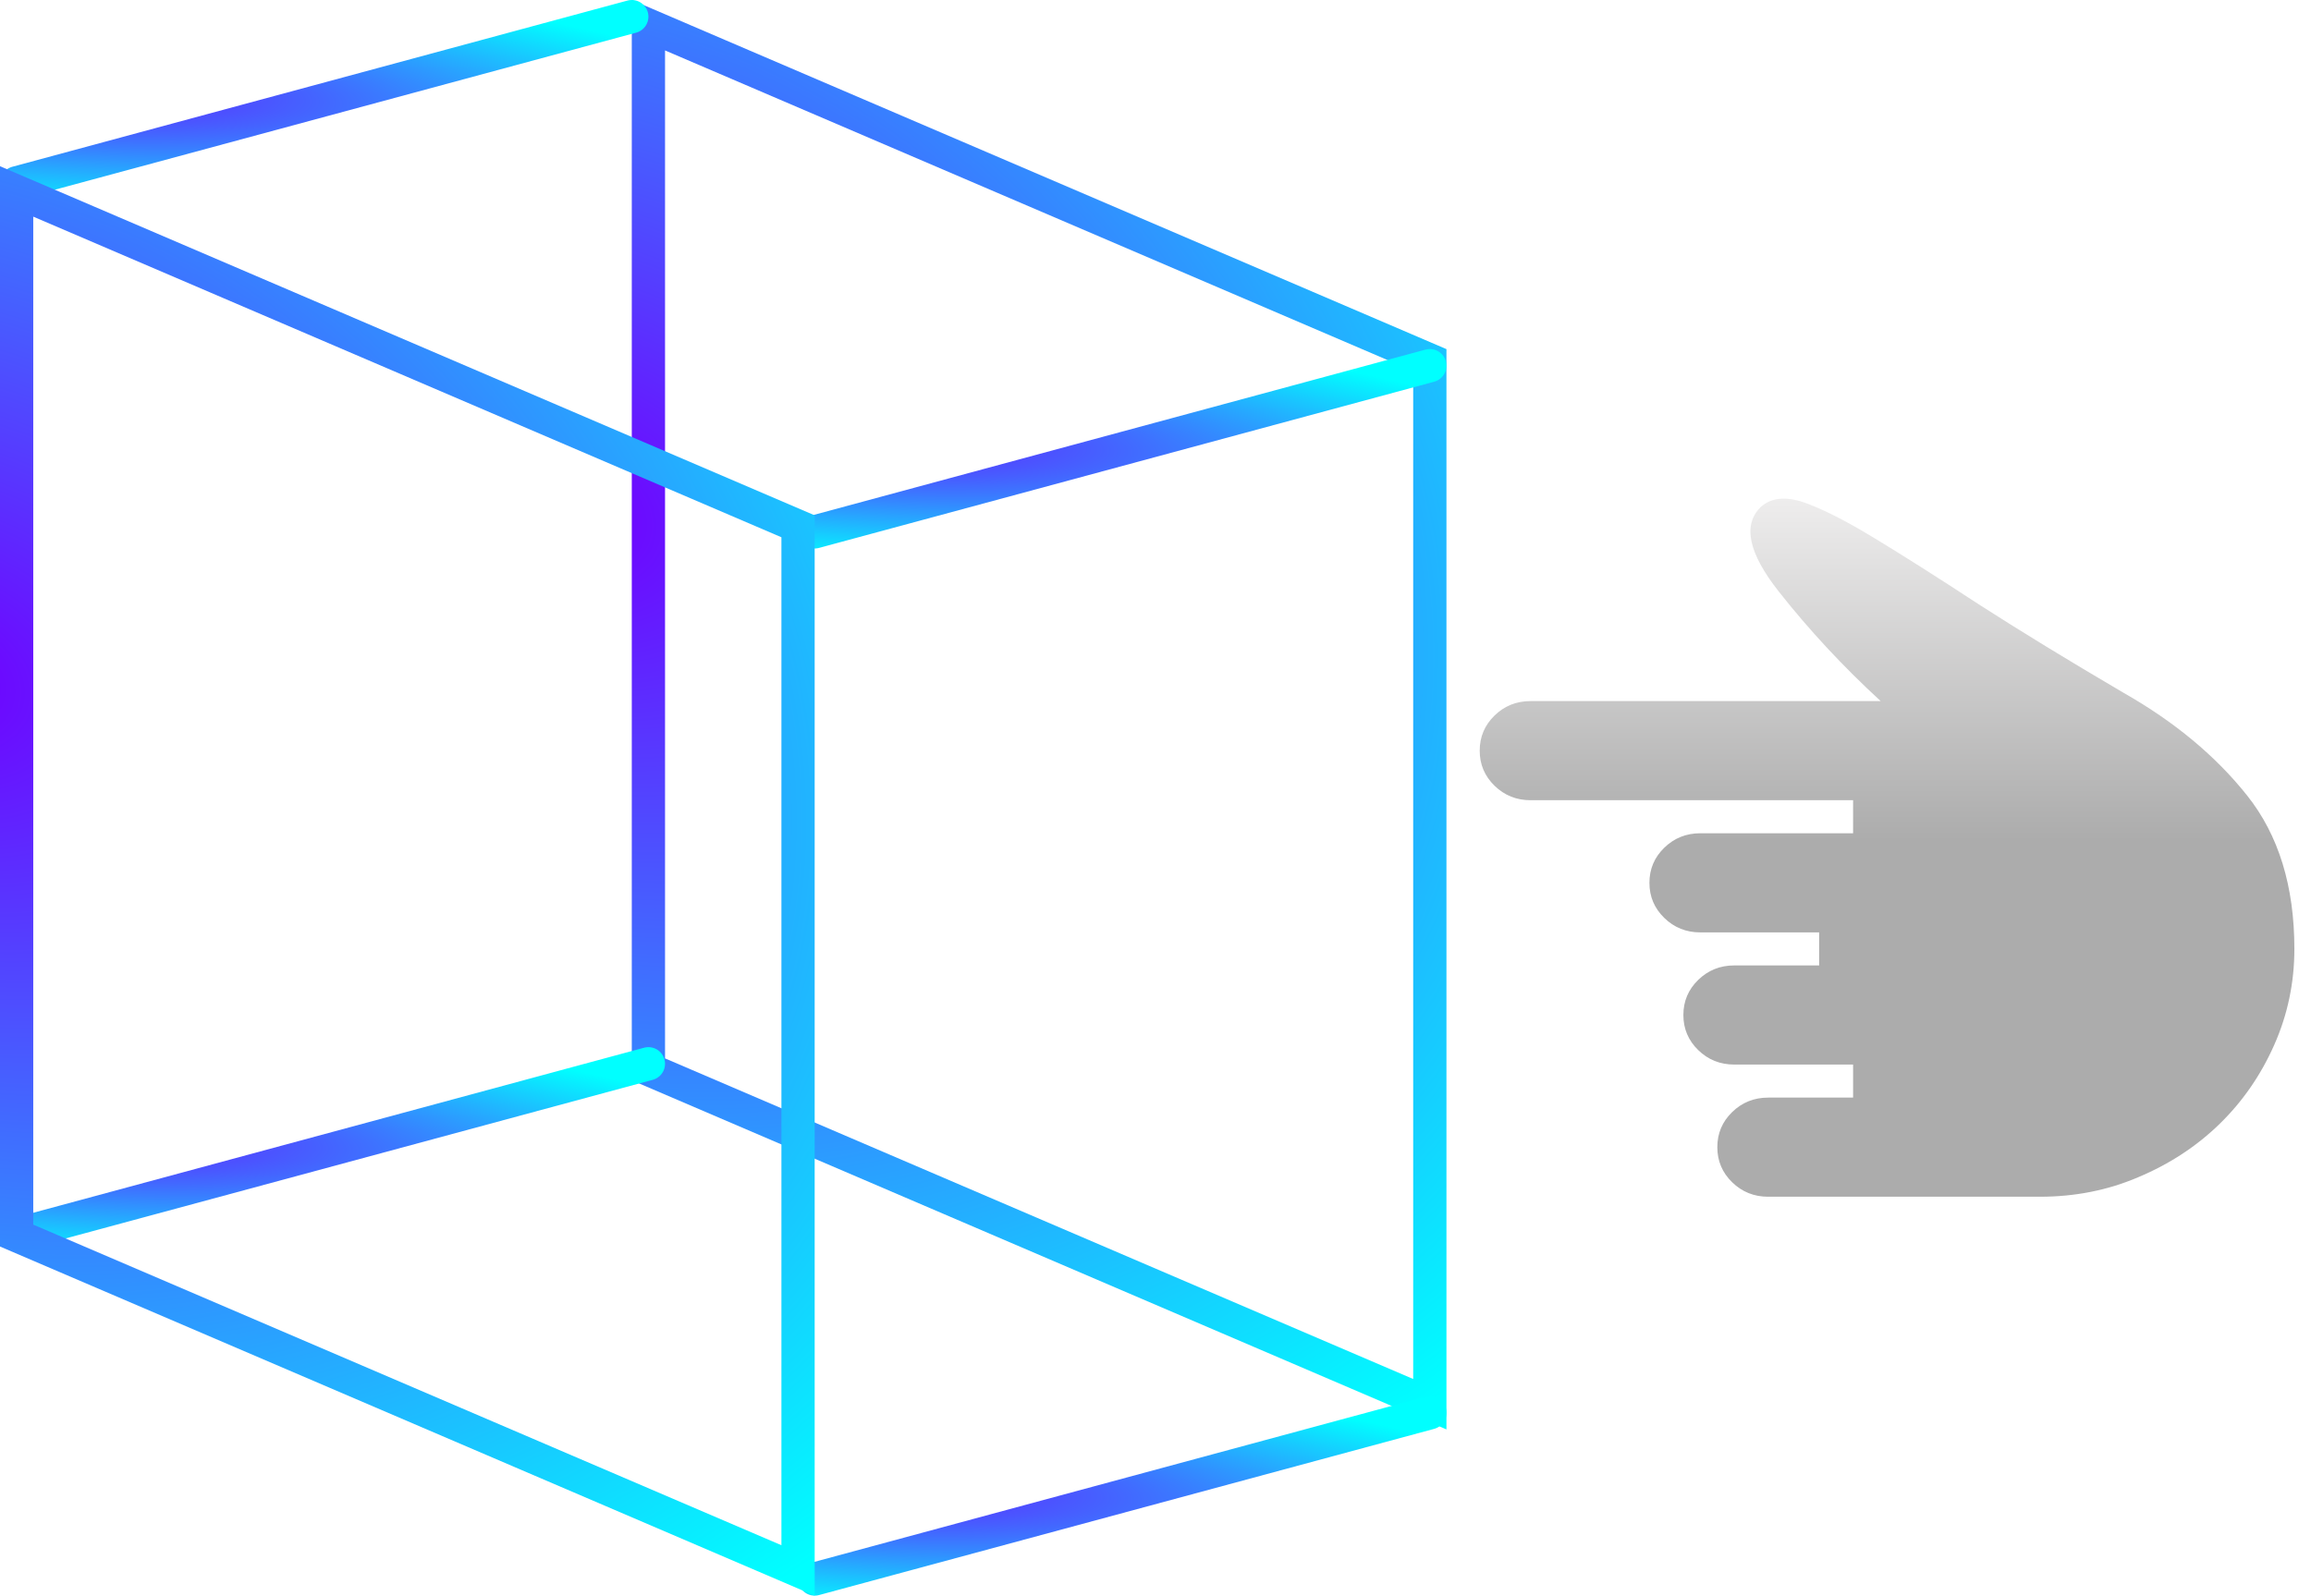
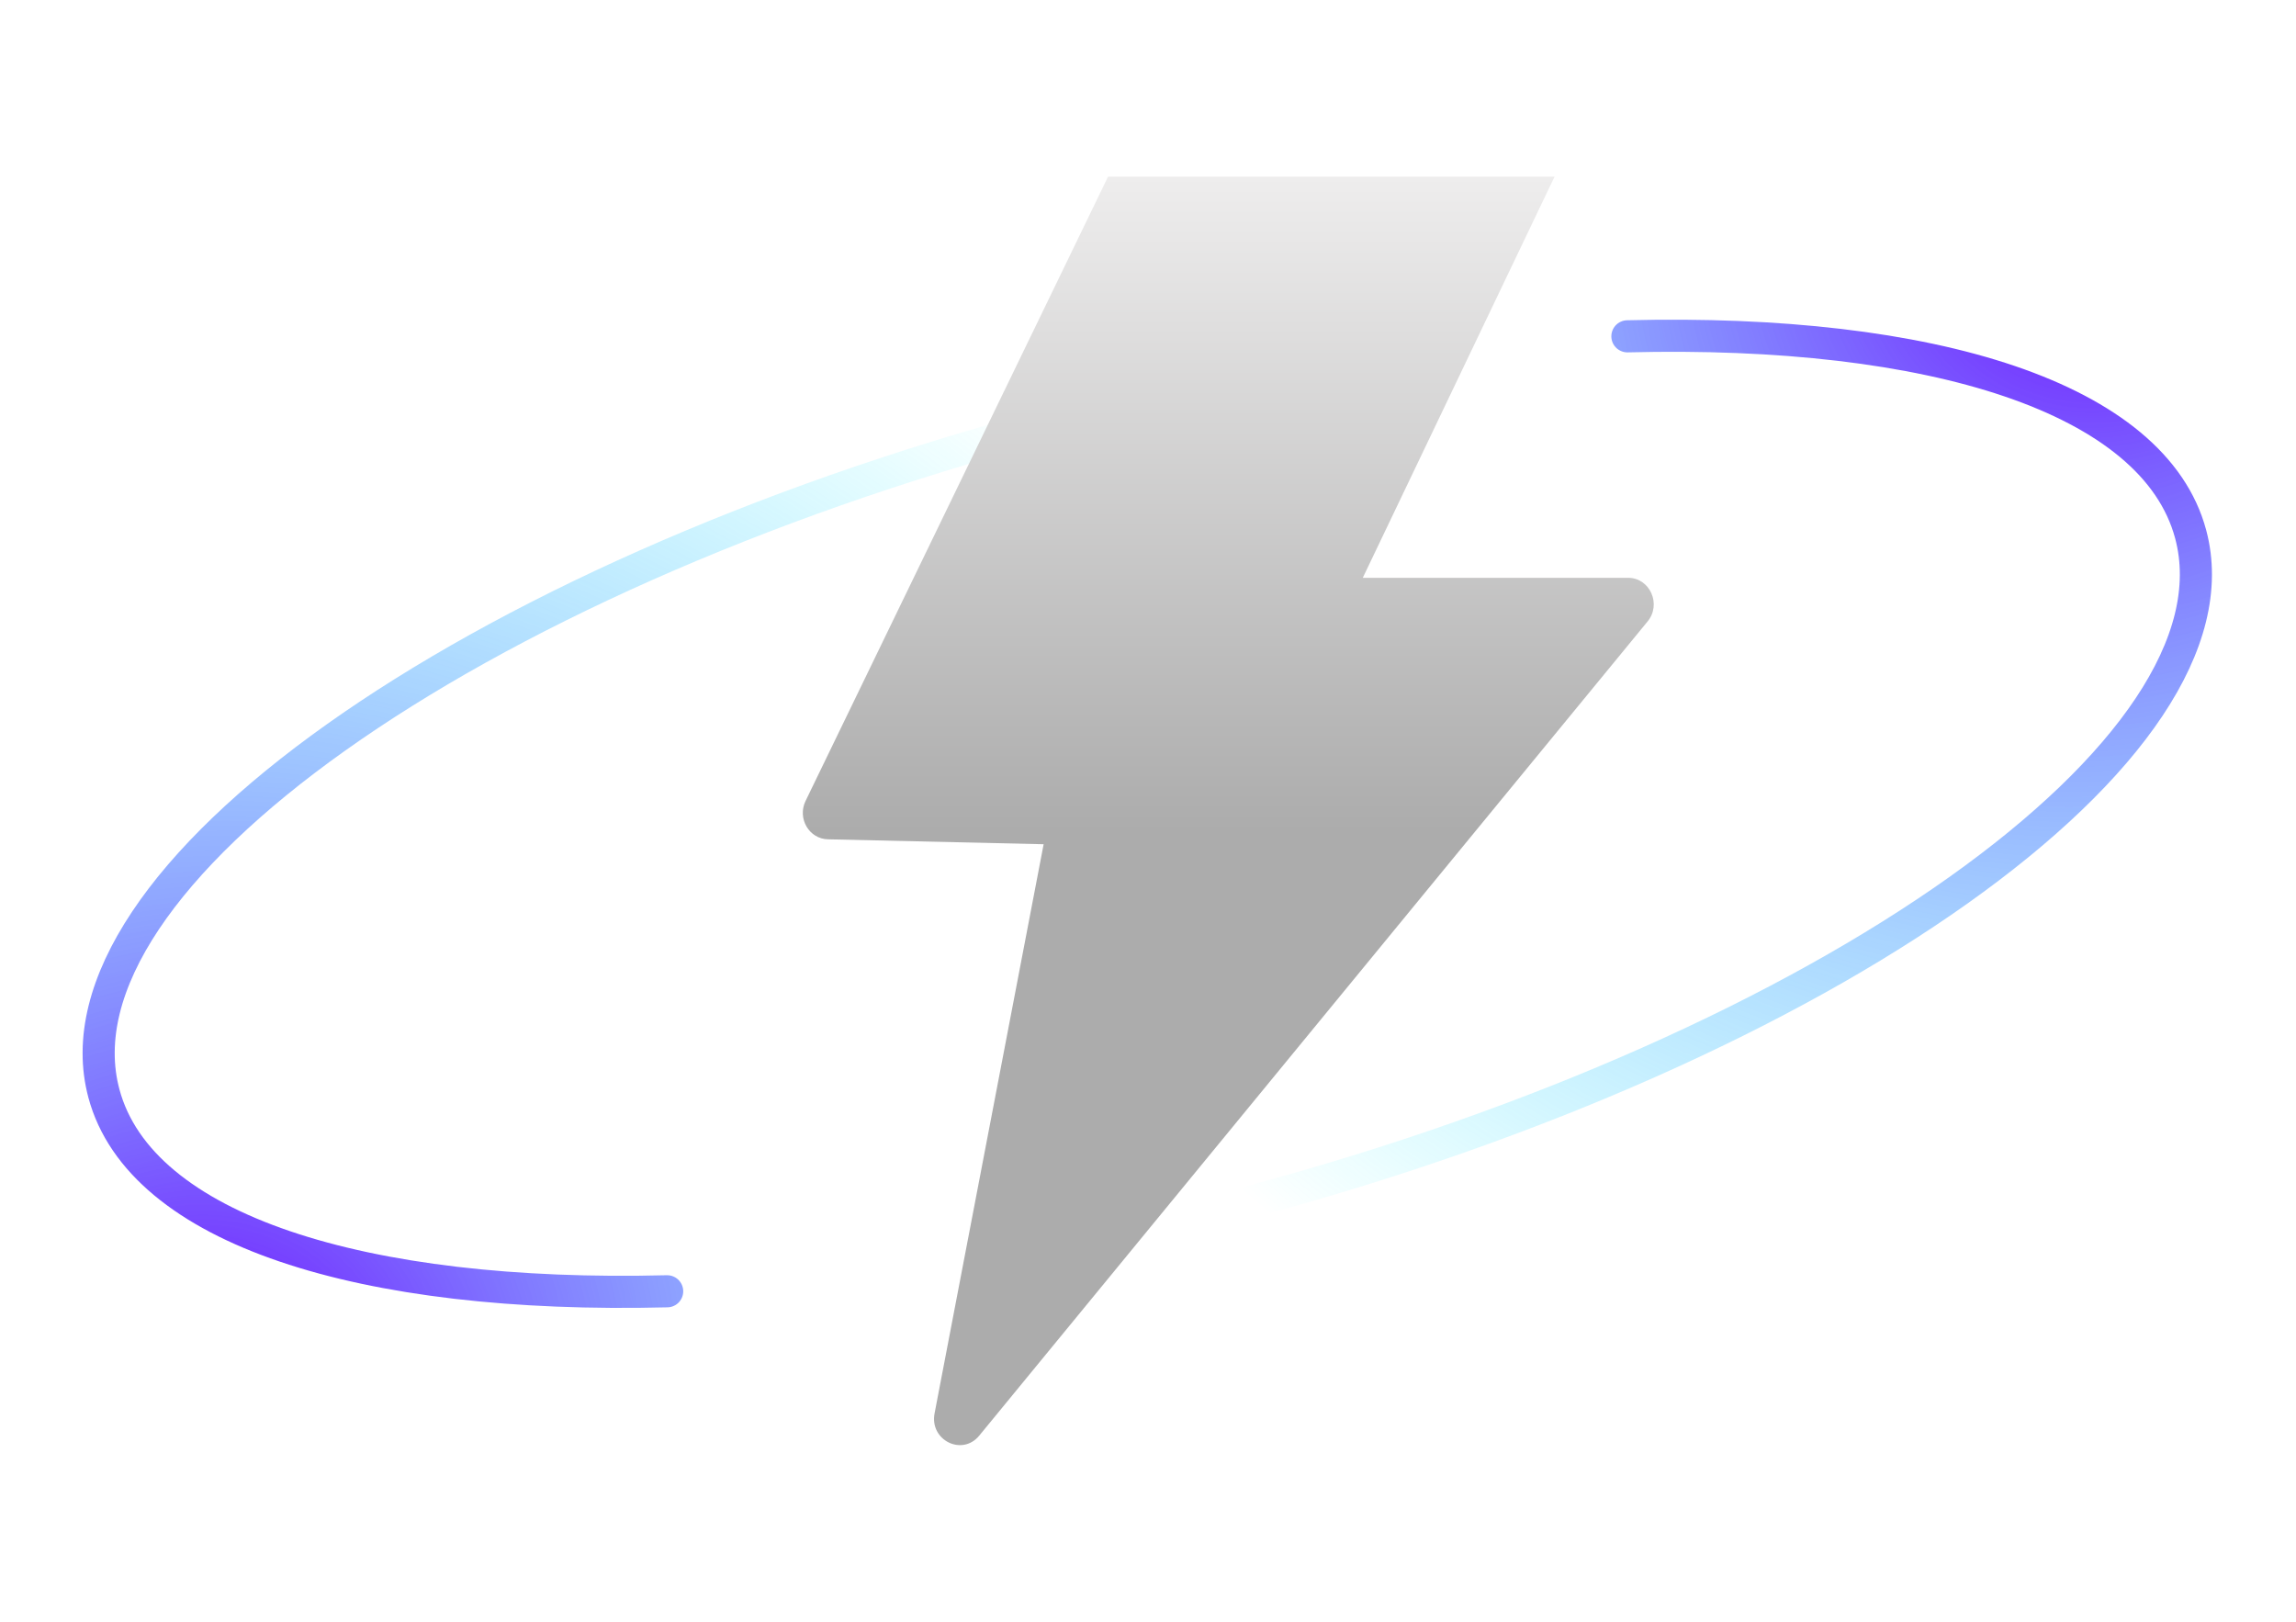
- <svg xmlns="http://www.w3.org/2000/svg" width="139" height="96" viewBox="0 0 139 96" fill="none">
-   <path d="M39 64.336V1.517L86 21.664V84.483L39 64.336Z" stroke="url(#paint0_radial_1518_492)" stroke-width="2" stroke-linecap="round" />
-   <path d="M49 95L86 85" stroke="url(#paint1_radial_1518_492)" stroke-width="2" stroke-linecap="round" />
-   <path d="M2 74L39 64" stroke="url(#paint2_radial_1518_492)" stroke-width="2" stroke-linecap="round" />
-   <path d="M1 11L38 1" stroke="url(#paint3_radial_1518_492)" stroke-width="2" stroke-linecap="round" />
-   <path d="M49 32L86 22" stroke="url(#paint4_radial_1518_492)" stroke-width="2" stroke-linecap="round" />
-   <path d="M1 74.336V11.517L48 31.664V94.483L1 74.336Z" stroke="url(#paint5_radial_1518_492)" stroke-width="2" stroke-linecap="round" />
-   <path d="M102.271 56.096C101.42 56.096 100.697 55.806 100.102 55.226C99.506 54.646 99.208 53.942 99.208 53.114C99.208 52.285 99.506 51.581 100.102 51.002C100.697 50.422 101.42 50.132 102.271 50.132L111.458 50.132L111.458 48.144L92.062 48.144C91.212 48.144 90.489 47.854 89.893 47.274C89.298 46.694 89 45.99 89 45.162C89 44.333 89.298 43.629 89.893 43.049C90.489 42.469 91.212 42.18 92.062 42.18L113.117 42.18C110.863 40.109 108.821 37.914 106.992 35.594C105.163 33.275 104.802 31.577 105.908 30.5C106.503 29.962 107.332 29.858 108.396 30.189C109.502 30.562 110.927 31.276 112.671 32.333C114.415 33.389 116.52 34.724 118.987 36.34C121.497 37.955 124.41 39.736 127.728 41.683C130.79 43.422 133.268 45.483 135.161 47.864C137.054 50.246 138 53.321 138 57.09C138 59.119 137.596 61.045 136.788 62.867C135.98 64.69 134.884 66.274 133.502 67.62C132.12 68.966 130.493 70.033 128.621 70.82C126.792 71.606 124.814 72 122.688 72L106.354 72C105.503 72 104.78 71.71 104.185 71.13C103.589 70.55 103.292 69.846 103.292 69.018C103.292 68.19 103.589 67.486 104.185 66.906C104.78 66.326 105.503 66.036 106.354 66.036L111.458 66.036L111.458 64.048L104.313 64.048C103.462 64.048 102.739 63.758 102.143 63.178C101.548 62.598 101.25 61.894 101.25 61.066C101.25 60.237 101.548 59.533 102.143 58.954C102.739 58.374 103.462 58.084 104.313 58.084L109.417 58.084L109.417 56.096L102.271 56.096Z" fill="url(#paint6_linear_1518_492)" />
+ <svg xmlns="http://www.w3.org/2000/svg" width="143" height="101" viewBox="0 0 143 101" fill="none">
+   <path d="M65.009 26.53C29.106 36.15 2.897 54.76 6.471 68.097C8.746 76.59 22.552 80.896 41.553 80.419" stroke="url(#paint0_radial_1518_472)" stroke-width="2" stroke-linecap="round" />
+   <path d="M77.901 74.835C113.805 65.214 140.013 46.604 136.439 33.267C134.164 24.774 120.358 20.468 101.358 20.945" stroke="url(#paint1_radial_1518_472)" stroke-width="2" stroke-linecap="round" />
+   <path d="M102.618 38.7C103.497 37.629 102.761 35.985 101.403 35.985H84.877L96.822 11H69.013L50.171 49.884C49.647 50.966 50.391 52.244 51.561 52.27L65 52.577L58.207 88.024C57.888 89.692 59.923 90.708 60.987 89.411L102.618 38.7Z" fill="url(#paint2_linear_1518_472)" />
  <defs>
-     <radialGradient id="paint0_radial_1518_492" cx="0" cy="0" r="1" gradientUnits="userSpaceOnUse" gradientTransform="translate(34.9134 30.9862) rotate(26.4304) scale(76.4062 60.9088)">
+     <radialGradient id="paint0_radial_1518_472" cx="0" cy="0" r="1" gradientUnits="userSpaceOnUse" gradientTransform="translate(11.9014 88.3643) rotate(-49.3419) scale(81.5103 75.9341)">
      <stop stop-color="#7000FF" />
-       <stop offset="1" stop-color="#00FFFF" />
+       <stop offset="1" stop-color="#00FFFF" stop-opacity="0" />
    </radialGradient>
-     <radialGradient id="paint1_radial_1518_492" cx="0" cy="0" r="1" gradientUnits="userSpaceOnUse" gradientTransform="translate(46.6693 88.603) rotate(4.3771) scale(51.8152 7.88605)">
+     <radialGradient id="paint1_radial_1518_472" cx="0" cy="0" r="1" gradientUnits="userSpaceOnUse" gradientTransform="translate(131.009 13) rotate(130.658) scale(81.5103 75.9341)">
      <stop stop-color="#7000FF" />
-       <stop offset="1" stop-color="#00FFFF" />
+       <stop offset="1" stop-color="#00FFFF" stop-opacity="0" />
    </radialGradient>
-     <radialGradient id="paint2_radial_1518_492" cx="0" cy="0" r="1" gradientUnits="userSpaceOnUse" gradientTransform="translate(-0.330696 67.603) rotate(4.3771) scale(51.8152 7.88605)">
-       <stop stop-color="#7000FF" />
-       <stop offset="1" stop-color="#00FFFF" />
-     </radialGradient>
-     <radialGradient id="paint3_radial_1518_492" cx="0" cy="0" r="1" gradientUnits="userSpaceOnUse" gradientTransform="translate(-1.3307 4.60304) rotate(4.3771) scale(51.8152 7.88605)">
-       <stop stop-color="#7000FF" />
-       <stop offset="1" stop-color="#00FFFF" />
-     </radialGradient>
-     <radialGradient id="paint4_radial_1518_492" cx="0" cy="0" r="1" gradientUnits="userSpaceOnUse" gradientTransform="translate(46.6693 25.603) rotate(4.3771) scale(51.8152 7.88605)">
-       <stop stop-color="#7000FF" />
-       <stop offset="1" stop-color="#00FFFF" />
-     </radialGradient>
-     <radialGradient id="paint5_radial_1518_492" cx="0" cy="0" r="1" gradientUnits="userSpaceOnUse" gradientTransform="translate(-3.0866 40.9862) rotate(26.4304) scale(76.4062 60.9088)">
-       <stop stop-color="#7000FF" />
-       <stop offset="1" stop-color="#00FFFF" />
-     </radialGradient>
-     <linearGradient id="paint6_linear_1518_492" x1="114" y1="30" x2="114" y2="72" gradientUnits="userSpaceOnUse">
+     <linearGradient id="paint2_linear_1518_472" x1="76.945" y1="11" x2="76.945" y2="94.251" gradientUnits="userSpaceOnUse">
      <stop stop-color="#EEEDED" />
      <stop offset="0.49" stop-color="#ACACAC" />
    </linearGradient>
  </defs>
</svg>
